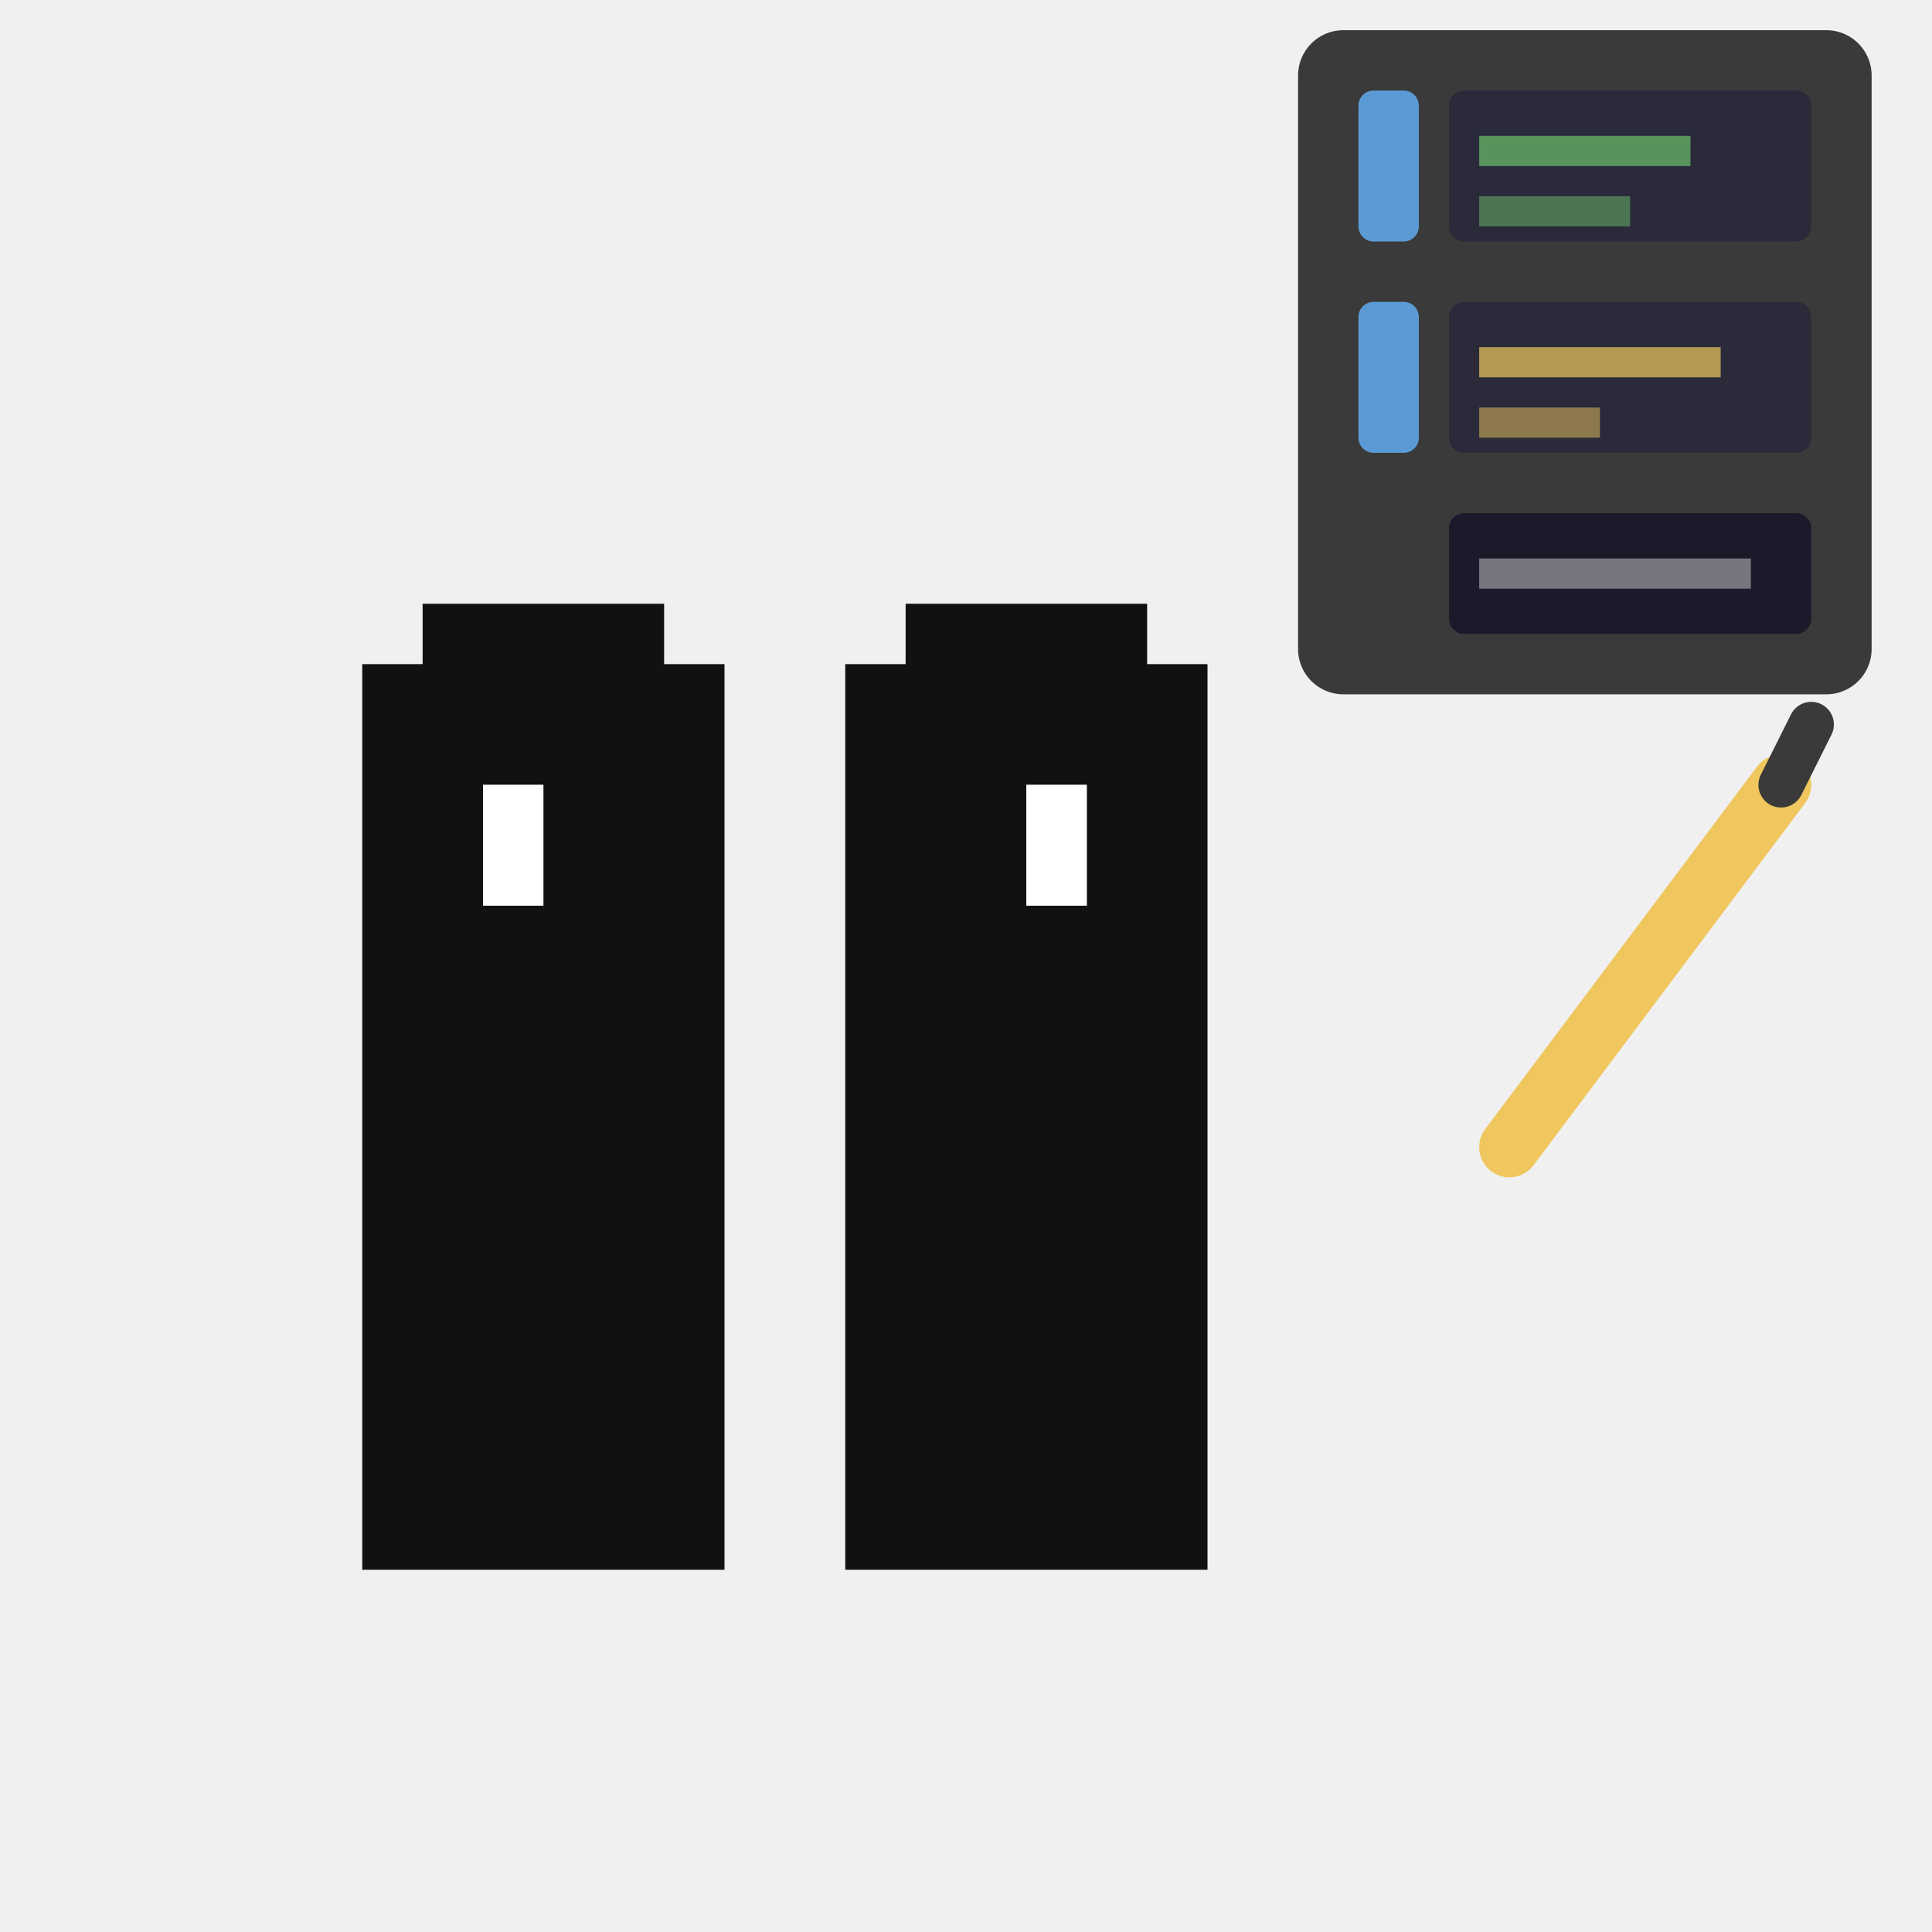
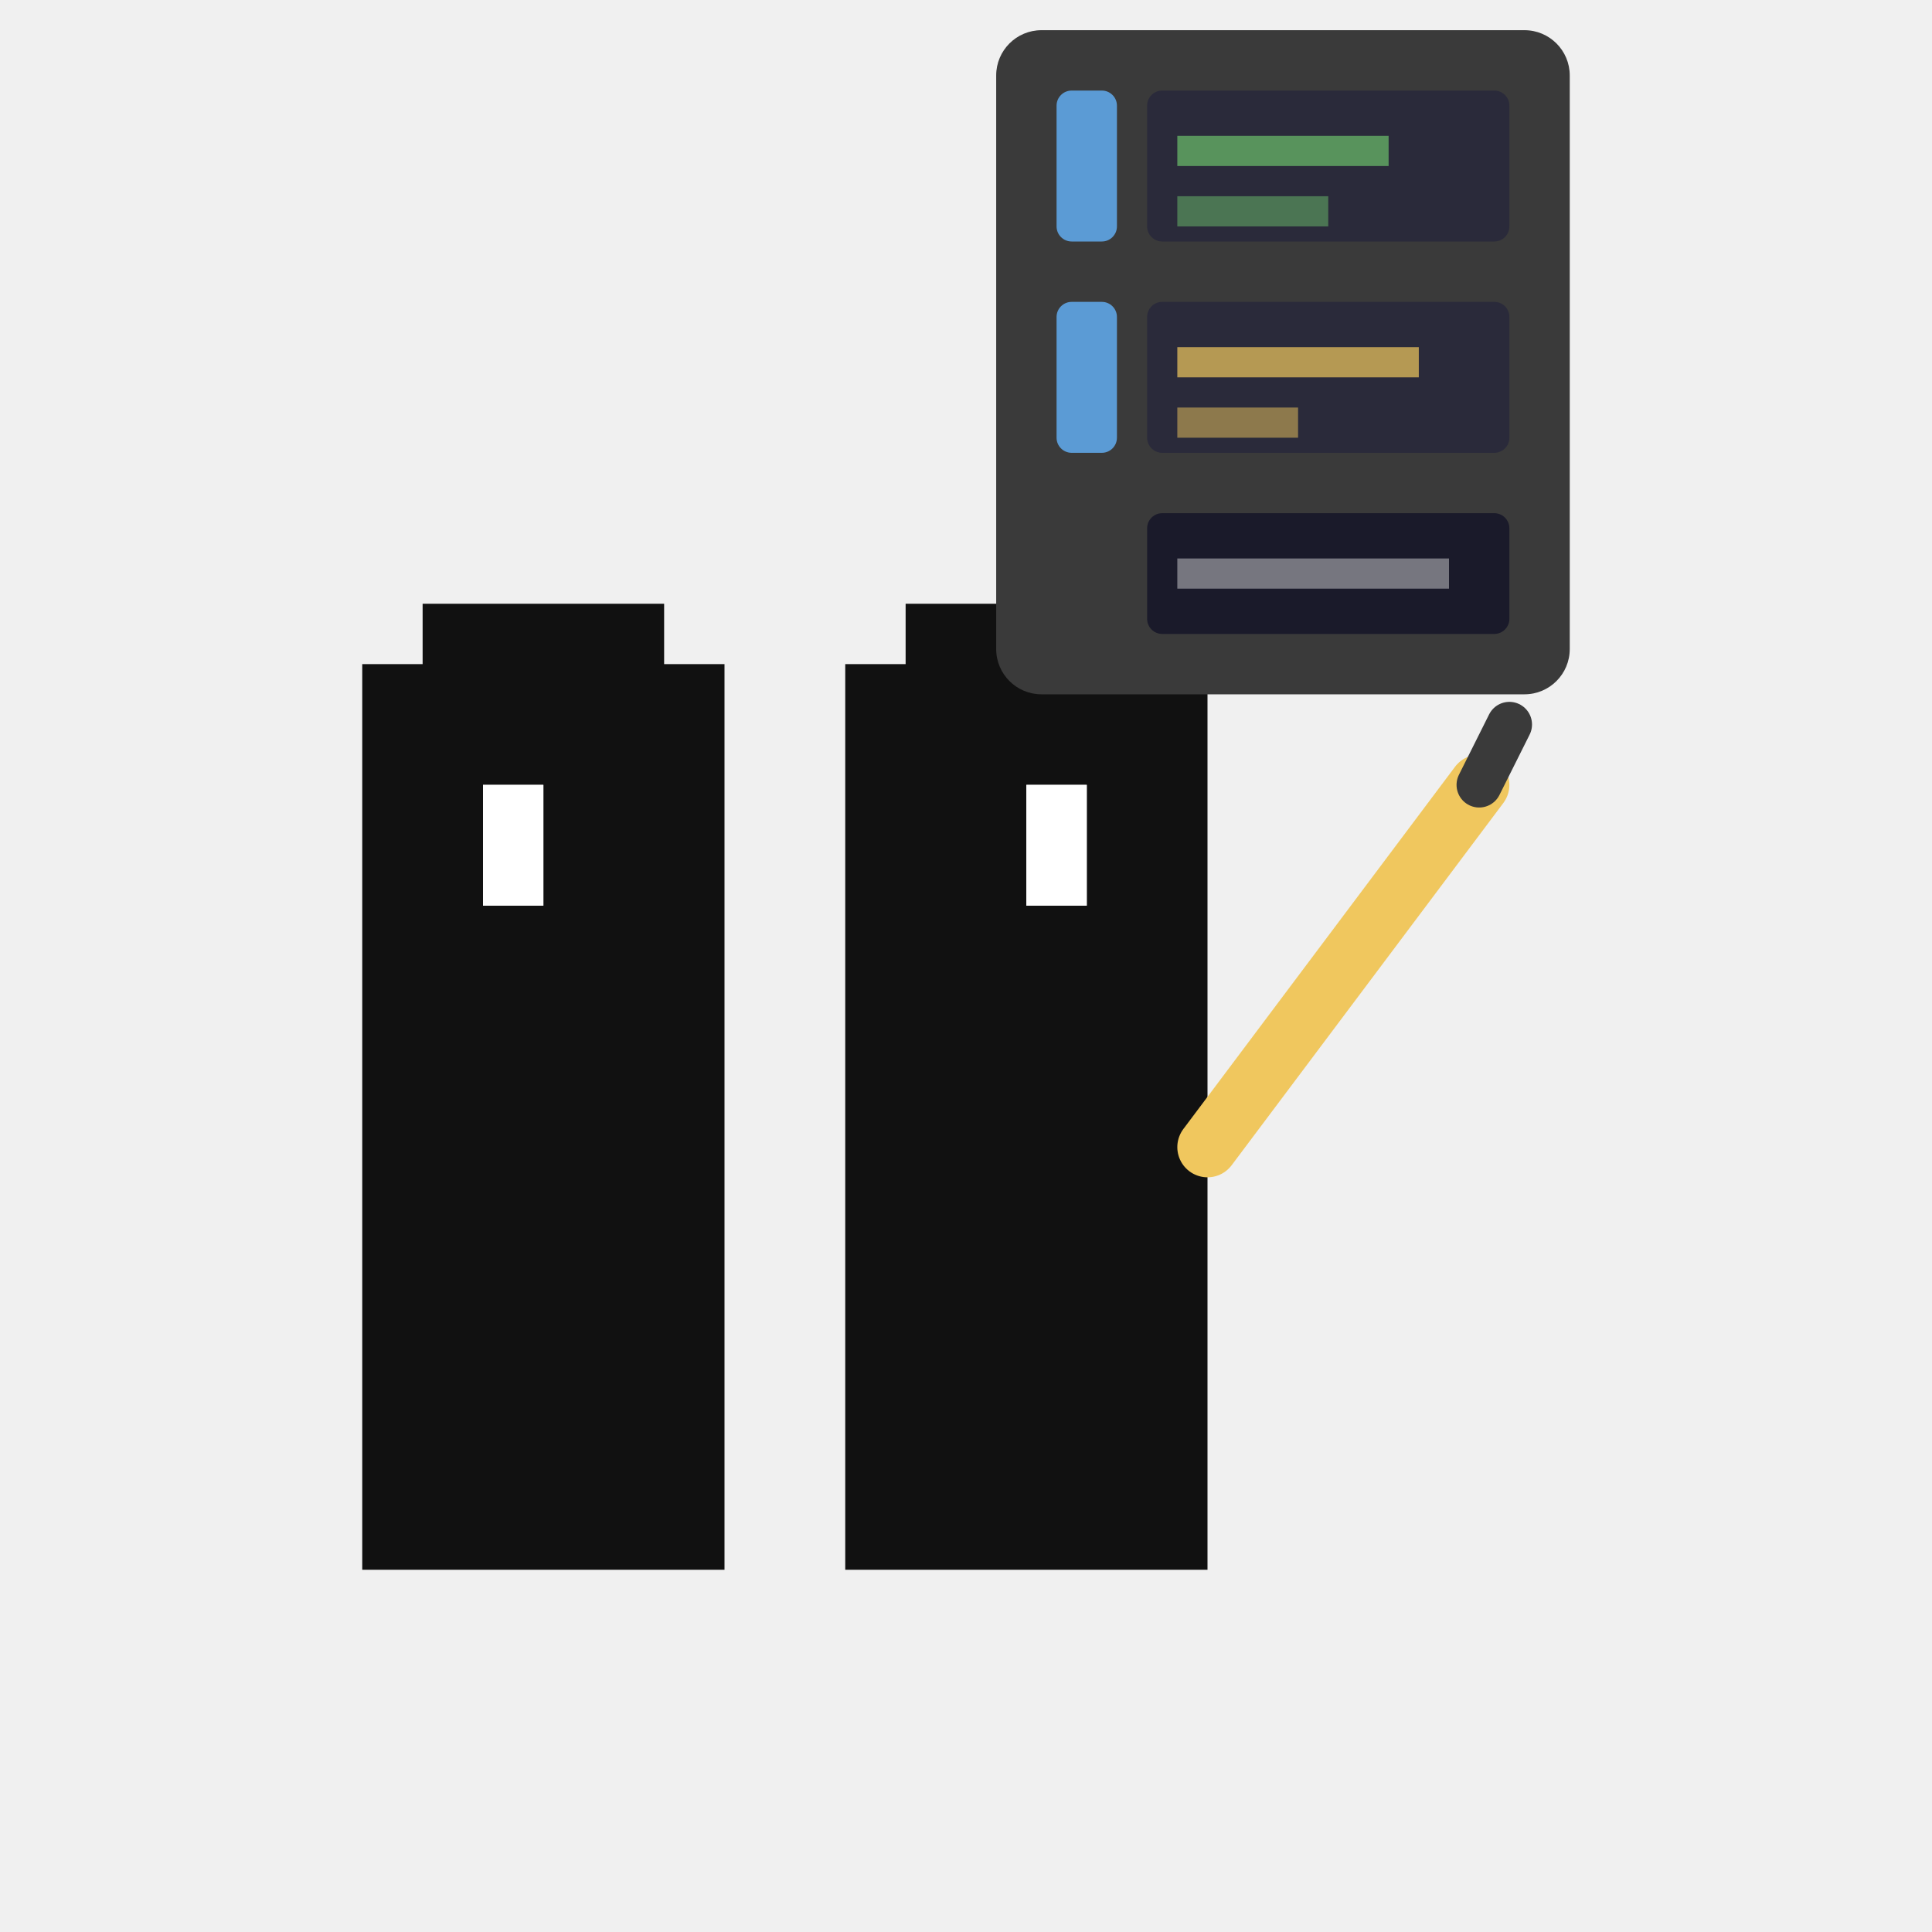
<svg xmlns="http://www.w3.org/2000/svg" width="128" height="128" viewBox="0 0 128 128">
  <g transform="translate(4,24) scale(4)">
    <path d="M6 4h4v1h-4zM14 4h4v1h-4zM5 5h6v1h-6zM13 5h6v1h-6zM5 6h6v1h-6zM13 6h6v1h-6zM5 7h2v1h-2zM8 7h3v1h-3zM13 7h3v1h-3zM17 7h2v1h-2zM5 8h2v1h-2zM8 8h3v1h-3zM13 8h3v1h-3zM17 8h2v1h-2zM5 9h6v1h-6zM13 9h6v1h-6zM5 10h6v1h-6zM13 10h6v1h-6zM5 11h6v1h-6zM13 11h6v1h-6zM5 12h6v1h-6zM13 12h6v1h-6zM5 13h6v1h-6zM13 13h6v1h-6zM5 14h6v1h-6zM13 14h6v1h-6zM5 15h6v1h-6zM13 15h6v1h-6zM5 16h6v1h-6zM13 16h6v1h-6zM5 17h6v1h-6zM13 17h6v1h-6zM5 18h6v1h-6zM13 18h6v1h-6zM5 19h6v1h-6zM13 19h6v1h-6z" fill="#111111" />
    <path d="M7 7h1v1h-1zM16 7h1v1h-1zM7 8h1v1h-1zM16 8h1v1h-1z" fill="#FFFFFF" />
  </g>
-   <rect x="86" y="2" width="38" height="44" rx="3" fill="#3A3A3A" />
-   <rect x="90" y="6" width="4" height="10" rx="1" fill="#5B9BD5" />
-   <rect x="96" y="6" width="24" height="10" rx="1" fill="#2a2a3a" />
-   <rect x="98" y="9" width="14" height="2" fill="#6BBF6B" opacity="0.7" />
-   <rect x="98" y="13" width="10" height="2" fill="#6BBF6B" opacity="0.5" />
-   <rect x="90" y="20" width="4" height="10" rx="1" fill="#5B9BD5" />
-   <rect x="96" y="20" width="24" height="10" rx="1" fill="#2a2a3a" />
-   <rect x="98" y="23" width="16" height="2" fill="#F0C75E" opacity="0.7" />
-   <rect x="98" y="27" width="8" height="2" fill="#F0C75E" opacity="0.5" />
-   <rect x="96" y="34" width="24" height="8" rx="1" fill="#1a1a2a" />
-   <rect x="98" y="37" width="18" height="2" fill="#FFFFFF" opacity="0.4" />
-   <line x1="100" y1="76" x2="118" y2="52" stroke="#F0C75E" stroke-width="4" stroke-linecap="round" />
-   <line x1="118" y1="52" x2="120" y2="48" stroke="#3A3A3A" stroke-width="3" stroke-linecap="round" />
+   <g transform="translate(-20,0)">
+     <rect x="86" y="2" width="38" height="44" rx="3" fill="#3A3A3A" />
+     <rect x="90" y="6" width="4" height="10" rx="1" fill="#5B9BD5" />
+     <rect x="96" y="6" width="24" height="10" rx="1" fill="#2a2a3a" />
+     <rect x="98" y="9" width="14" height="2" fill="#6BBF6B" opacity="0.7" />
+     <rect x="98" y="13" width="10" height="2" fill="#6BBF6B" opacity="0.5" />
+     <rect x="90" y="20" width="4" height="10" rx="1" fill="#5B9BD5" />
+     <rect x="96" y="20" width="24" height="10" rx="1" fill="#2a2a3a" />
+     <rect x="98" y="23" width="16" height="2" fill="#F0C75E" opacity="0.7" />
+     <rect x="98" y="27" width="8" height="2" fill="#F0C75E" opacity="0.5" />
+     <rect x="96" y="34" width="24" height="8" rx="1" fill="#1a1a2a" />
+     <rect x="98" y="37" width="18" height="2" fill="#FFFFFF" opacity="0.4" />
+     <line x1="100" y1="76" x2="118" y2="52" stroke="#F0C75E" stroke-width="4" stroke-linecap="round" />
+     <line x1="118" y1="52" x2="120" y2="48" stroke="#3A3A3A" stroke-width="3" stroke-linecap="round" />
+   </g>
</svg>
